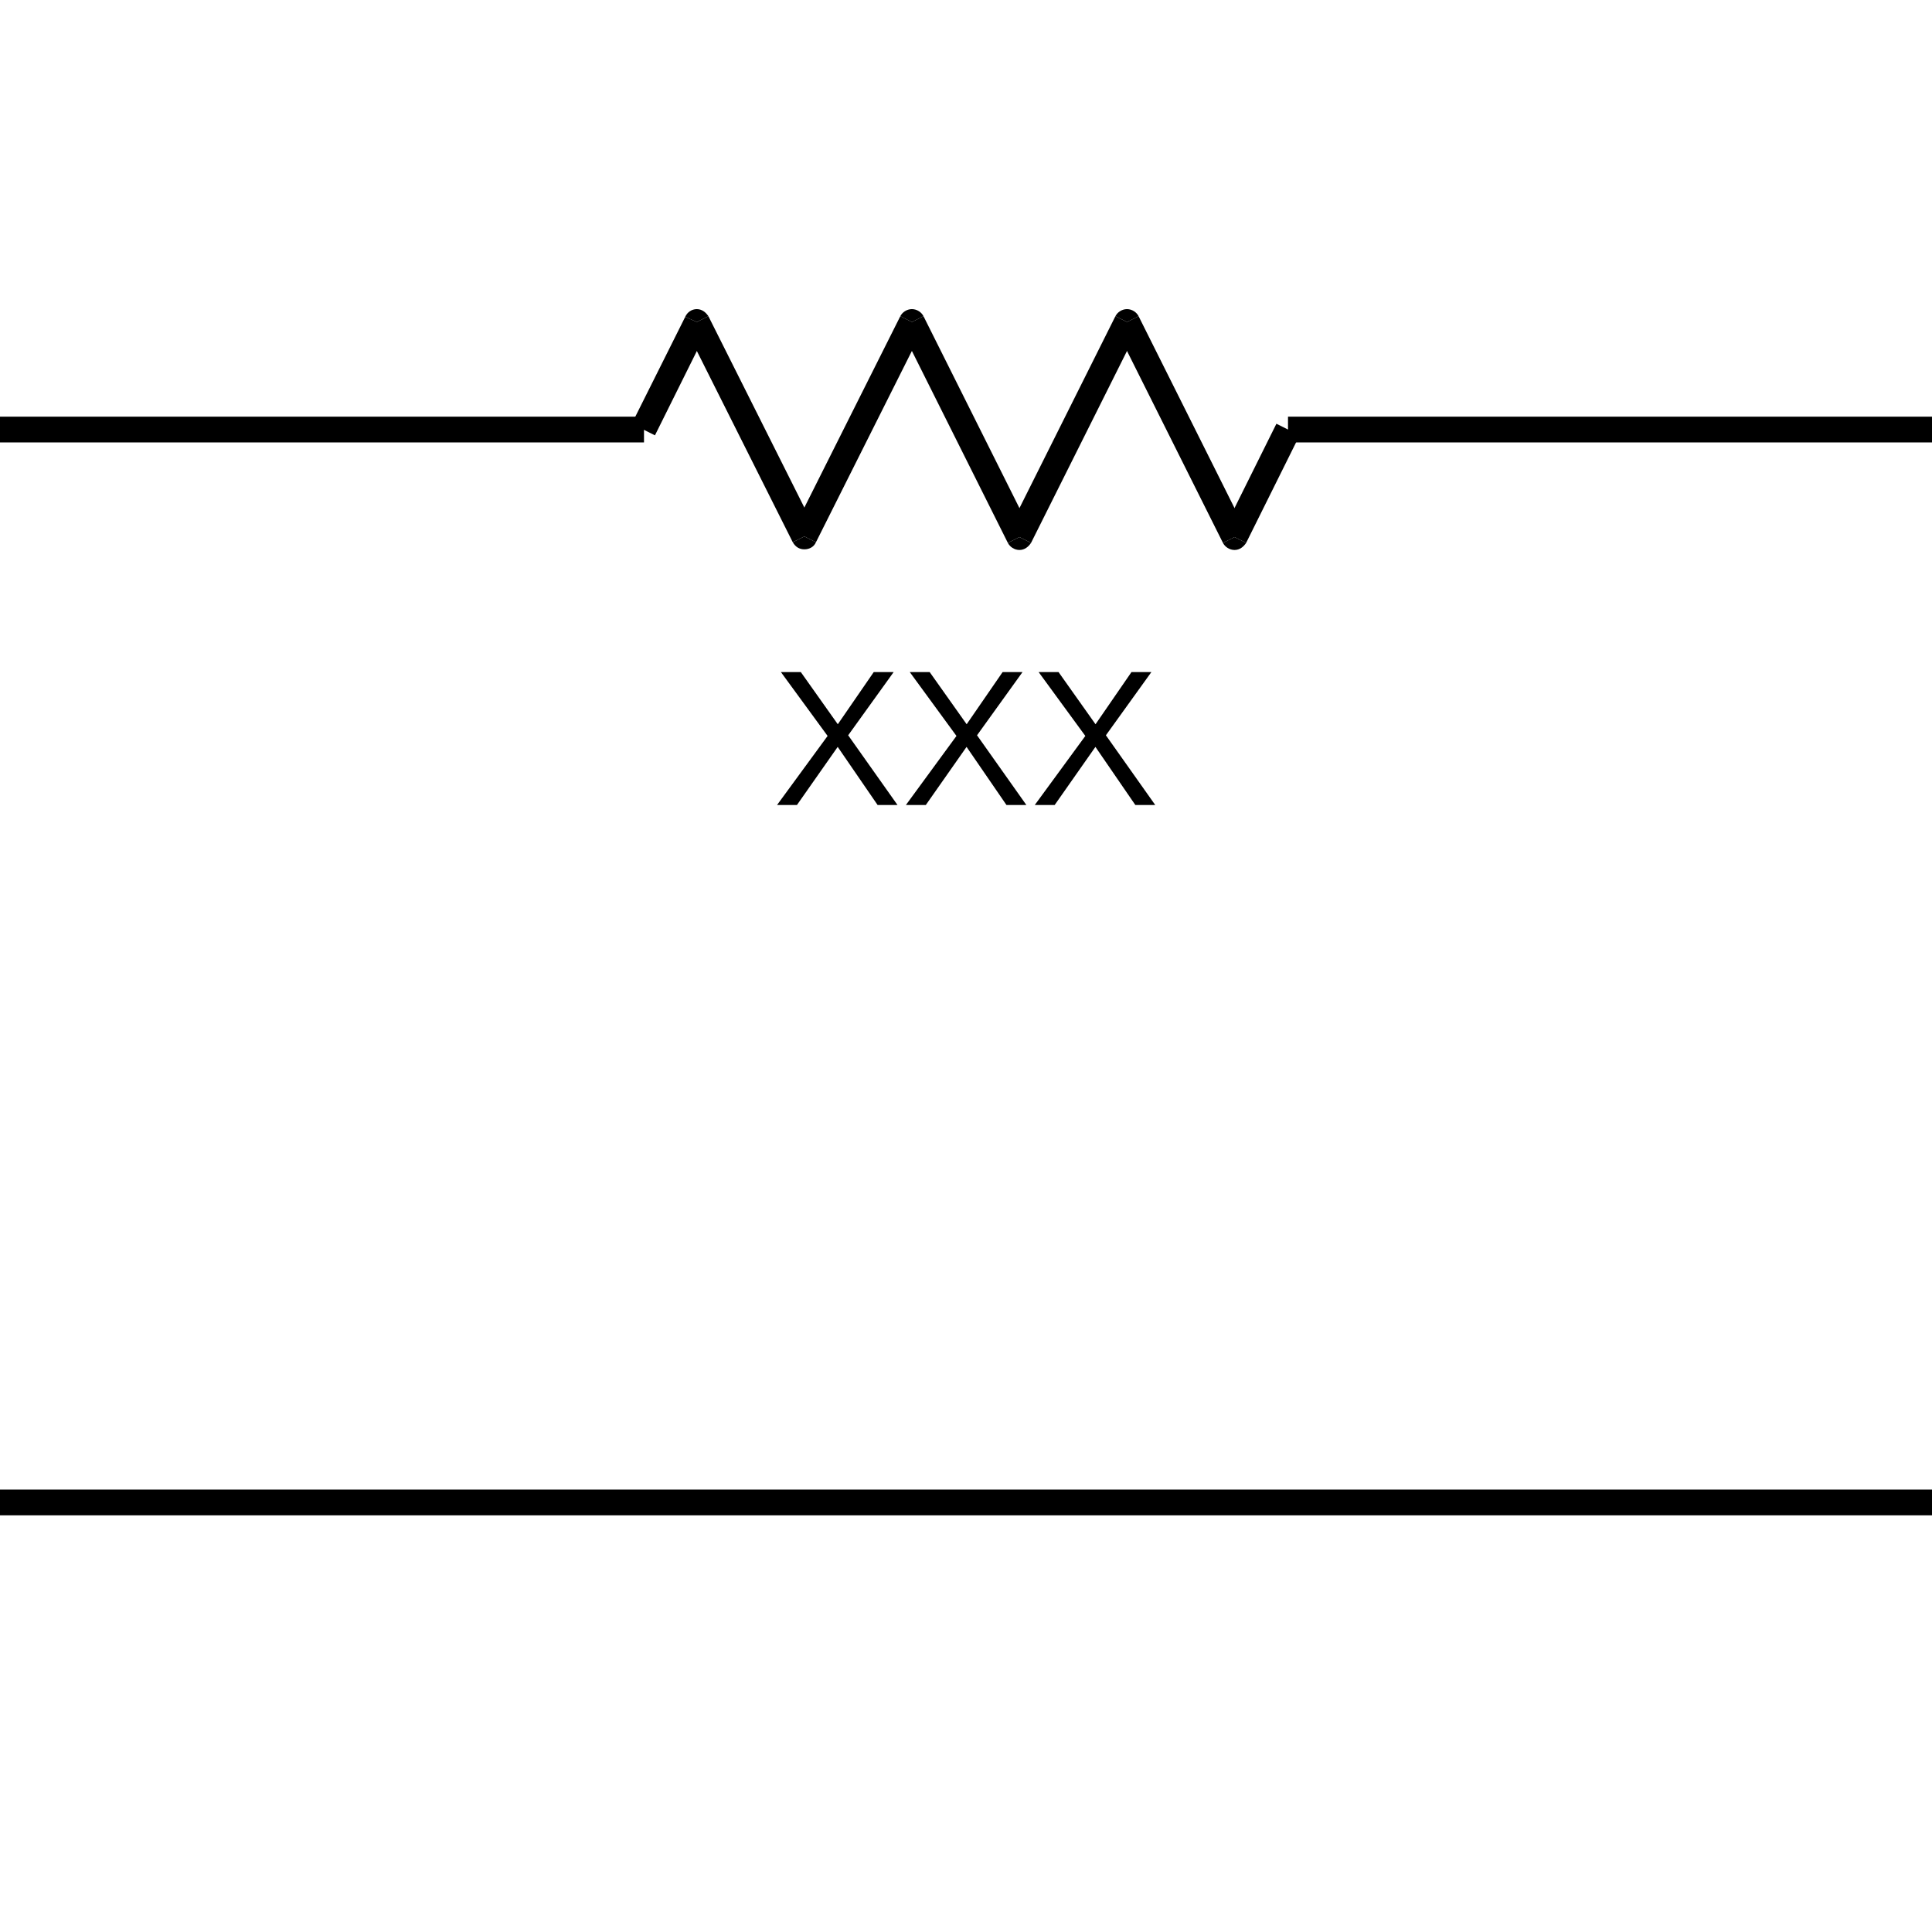
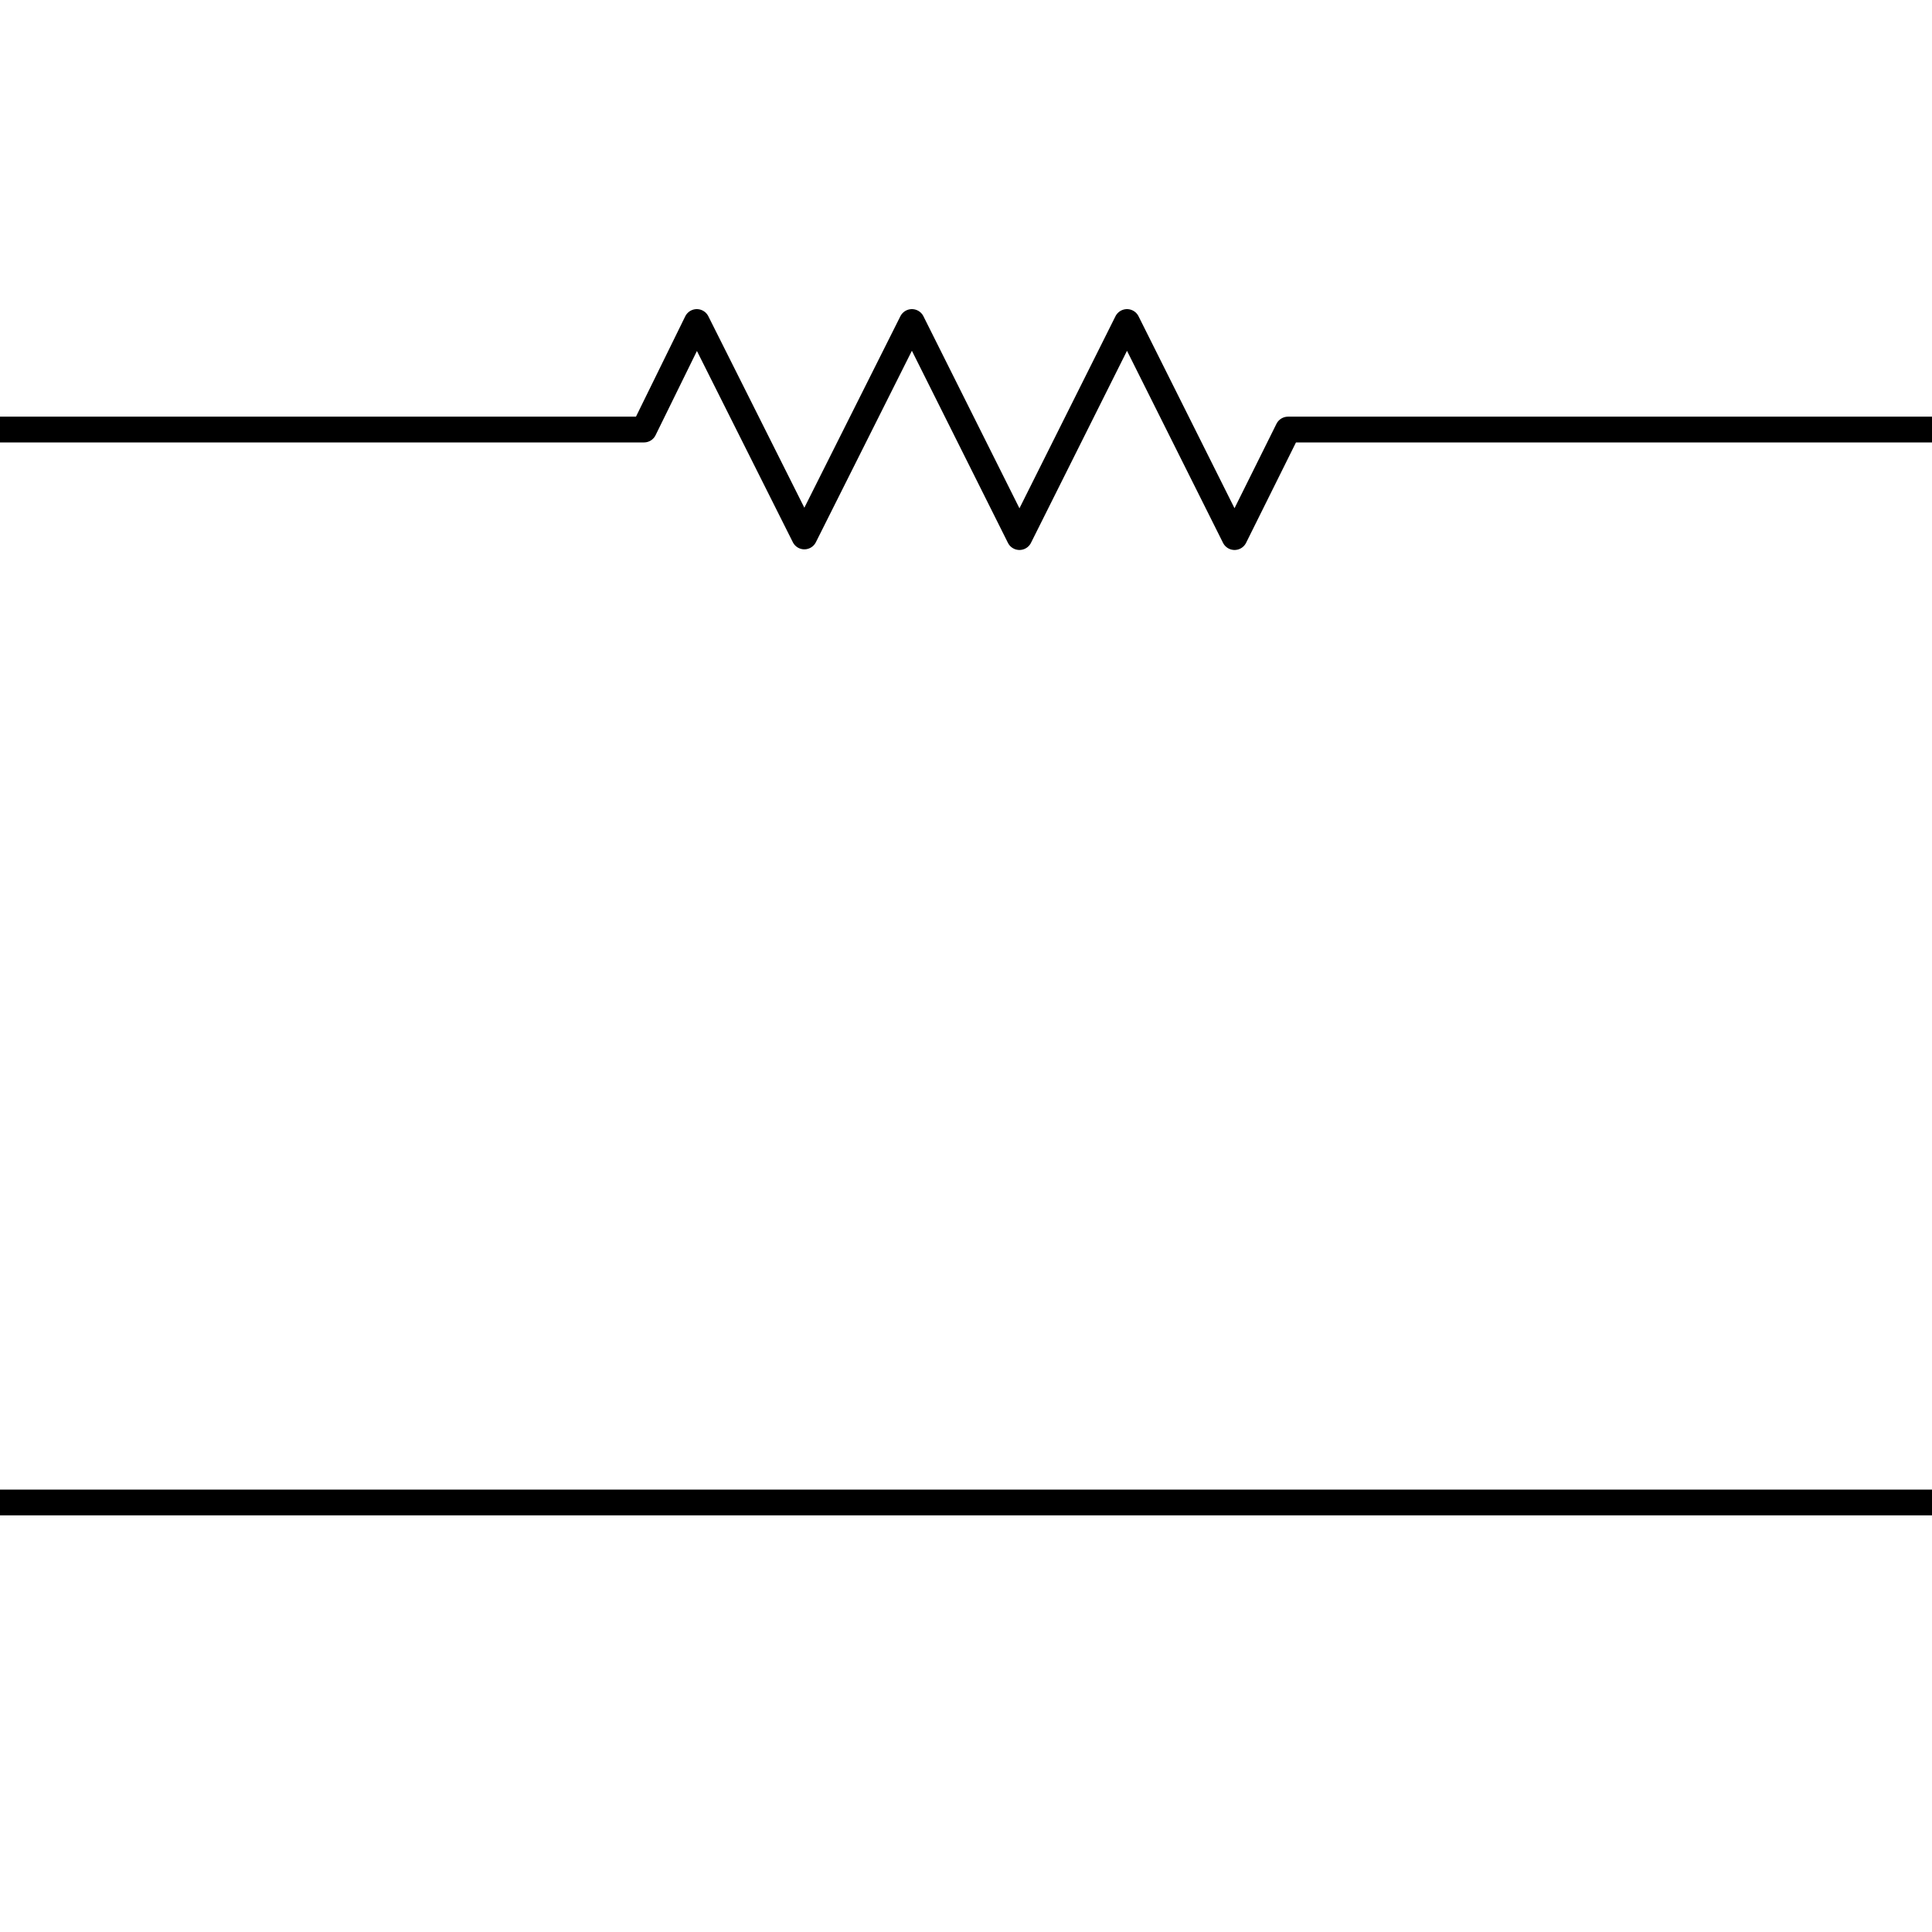
- <svg xmlns="http://www.w3.org/2000/svg" version="1.1" viewBox="0 0 3000 3000" preserveAspectRatio="xMidYMid" fill-rule="evenodd">
-   <g visibility="visible" id="Padrão">
-     <g style="stroke:none;fill:none">
-       <rect x="-14" y="-14" width="3030" height="3030" />
+ <svg xmlns="http://www.w3.org/2000/svg" xmlns:ns1="http://xml.openoffice.org/svg/export" version="1.2" baseProfile="tiny" width="30mm" height="30mm" viewBox="0 0 3000 3000" preserveAspectRatio="xMidYMid" fill-rule="evenodd" stroke-width="28.222" stroke-linejoin="round" xml:space="preserve">
+   <defs class="ClipPathGroup">
+     <clipPath id="presentation_clip_path" clipPathUnits="userSpaceOnUse">
+       <rect x="0" y="0" width="3000" height="3000" />
+     </clipPath>
+   </defs>
+   <defs class="TextShapeIndex">
+     <g ns1:slide="id1" ns1:id-list="id3 id4" />
+   </defs>
+   <defs class="EmbeddedBulletChars">
+     <g id="bullet-char-template(57356)" transform="scale(0.0004882812,-0.0004882812)">
+       <path d="M 580,1141 L 1163,571 580,0 -4,571 580,1141 Z" />
+     </g>
+     <g id="bullet-char-template(57354)" transform="scale(0.0004882812,-0.0004882812)">
+       <path d="M 8,1128 L 1137,1128 1137,0 8,0 8,1128 Z" />
+     </g>
+     <g id="bullet-char-template(10146)" transform="scale(0.0004882812,-0.0004882812)">
+       <path d="M 174,0 L 602,739 174,1481 1456,739 174,0 Z M 1358,739 L 309,1346 659,739 1358,739 Z" />
+     </g>
+     <g id="bullet-char-template(10132)" transform="scale(0.0004882812,-0.0004882812)">
+       <path d="M 2015,739 L 1276,0 717,0 1260,543 174,543 174,936 1260,936 717,1481 1274,1481 2015,739 Z" />
+     </g>
+     <g id="bullet-char-template(10007)" transform="scale(0.0004882812,-0.0004882812)">
+       <path d="M 0,-2 C -7,14 -16,27 -25,37 L 356,567 C 262,823 215,952 215,954 215,979 228,992 255,992 264,992 276,990 289,987 310,991 331,999 354,1012 L 381,999 492,748 772,1049 836,1024 860,1049 C 881,1039 901,1025 922,1006 886,937 835,863 770,784 769,783 710,716 594,584 L 774,223 C 774,196 753,168 711,139 L 727,119 C 717,90 699,76 672,76 641,76 570,178 457,381 L 164,-76 C 142,-110 111,-127 72,-127 30,-127 9,-110 8,-76 1,-67 -2,-52 -2,-32 -2,-23 -1,-13 0,-2 Z" />
+     </g>
+     <g id="bullet-char-template(10004)" transform="scale(0.0004882812,-0.0004882812)">
+       <path d="M 285,-33 C 182,-33 111,30 74,156 52,228 41,333 41,471 41,549 55,616 82,672 116,743 169,778 240,778 293,778 328,747 346,684 L 369,508 C 377,444 397,411 428,410 L 1163,1116 C 1174,1127 1196,1133 1229,1133 1271,1133 1292,1118 1292,1087 L 1292,965 C 1292,929 1282,901 1262,881 L 442,47 C 390,-6 338,-33 285,-33 Z" />
+     </g>
+     <g id="bullet-char-template(9679)" transform="scale(0.0004882812,-0.0004882812)">
+       <path d="M 813,0 C 632,0 489,54 383,161 276,268 223,411 223,592 223,773 276,916 383,1023 489,1130 632,1184 813,1184 992,1184 1136,1130 1245,1023 1353,916 1407,772 1407,592 1407,412 1353,268 1245,161 1136,54 992,0 813,0 Z" />
+     </g>
+     <g id="bullet-char-template(8226)" transform="scale(0.0004882812,-0.0004882812)">
+       <path d="M 346,457 C 273,457 209,483 155,535 101,586 74,649 74,723 74,796 101,859 155,911 209,963 273,989 346,989 419,989 480,963 531,910 582,859 608,796 608,723 608,648 583,586 532,535 482,483 420,457 346,457 Z" />
+     </g>
+     <g id="bullet-char-template(8211)" transform="scale(0.0004882812,-0.0004882812)">
+       <path d="M -4,459 L 1135,459 1135,606 -4,606 -4,459 Z" />
+     </g>
+   </defs>
+   <defs class="TextEmbeddedBitmaps" />
+   <g>
+     <g id="id2" class="Master_Slide">
+       <g id="bg-id2" class="Background" />
+       <g id="bo-id2" class="BackgroundObjects" />
    </g>
  </g>
-   <g visibility="visible" id="page1">
+   <g class="SlideGroup">
    <g>
-       <g>
-         <g style="stroke:none;fill:none">
-           <rect x="-14" y="-14" width="3030" height="3030" />
+       <g id="id1" class="Slide" clip-path="url(#presentation_clip_path)">
+         <g class="Page">
+           <g class="com.sun.star.drawing.PolyLineShape">
+             <g id="id3">
+               <path fill="none" stroke="rgb(0,0,0)" stroke-width="40" stroke-linejoin="round" d="M 0,667 L 1000,667 1082,500 1249,833 1416,500 1583,834 1750,500 1917,834 2000,667 3000,667" />
+             </g>
+           </g>
+           <g class="com.sun.star.drawing.LineShape">
+             <g id="id4">
+               <path fill="none" stroke="rgb(0,0,0)" stroke-width="40" stroke-linejoin="round" d="M 0,2333 L 3000,2333" />
+             </g>
+           </g>
        </g>
-         <g />
-       </g>
-     </g>
-     <g>
-       <g>
-         <g style="stroke:none;fill:rgb(0,0,0)">
-           <path d="M 0,647 L 1000,647 1000,667 1000,687 0,687 0,667 0,647 Z" />
-         </g>
-         <g />
-       </g>
-     </g>
-     <g>
-       <g>
-         <g style="stroke:none;fill:rgb(0,0,0)">
-           <path d="M 0,2313 L 3000,2313 3000,2333 3000,2353 0,2353 0,2333 0,2313 Z" />
-         </g>
-         <g />
-       </g>
-     </g>
-     <g>
-       <g>
-         <g style="stroke:none;fill:rgb(0,0,0)">
-           <path d="M 2000,647 L 3000,647 3000,667 3000,687 2000,687 2000,667 2000,647 Z" />
-         </g>
-         <g />
-       </g>
-     </g>
-     <g>
-       <g>
-         <g style="stroke:none;fill:rgb(0,0,0)">
-           <path d="M 981,658 L 1064,492 1082,500 1100,509 1017,676 999,667 981,658 Z" />
-           <path d="M 1064,492 C 1067,485 1074,480 1082,480 1090,480 1096,485 1100,491 L 1082,500 1064,492 Z" />
-           <path d="M 1100,491 L 1267,824 1249,833 1231,842 1064,509 1082,500 1100,491 Z" />
-           <path d="M 1267,842 C 1264,849 1257,853 1249,853 1241,853 1235,849 1231,842 L 1249,833 1267,842 Z" />
-           <path d="M 1231,824 L 1398,491 1416,500 1434,509 1267,842 1249,833 1231,824 Z" />
-           <path d="M 1398,491 C 1401,485 1408,480 1416,480 1424,480 1431,485 1434,491 L 1416,500 1398,491 Z" />
-           <path d="M 1434,491 L 1601,825 1583,834 1565,843 1398,509 1416,500 1434,491 Z" />
-           <path d="M 1601,843 C 1597,849 1591,854 1583,854 1575,854 1568,849 1565,843 L 1583,834 1601,843 Z" />
-           <path d="M 1565,825 L 1732,491 1750,500 1768,509 1601,843 1583,834 1565,825 Z" />
-           <path d="M 1732,491 C 1735,485 1742,480 1750,480 1758,480 1765,485 1768,491 L 1750,500 1732,491 Z" />
-           <path d="M 1768,491 L 1935,825 1917,834 1899,843 1732,509 1750,500 1768,491 Z" />
-           <path d="M 1935,843 C 1931,849 1925,854 1917,854 1909,854 1902,849 1899,843 L 1917,834 1935,843 Z" />
-           <path d="M 1899,825 L 1982,658 2000,667 2018,676 1935,843 1917,834 1899,825 Z" />
-         </g>
-         <g />
-       </g>
-     </g>
-     <g>
-       <g>
-         <text style="font-family:Arial;font-size:300px;font-weight:400;stroke:none;fill:#000000;text-anchor:middle;">
-           <tspan id="label" x="1500" y="1250">XXX</tspan>
-         </text>
      </g>
    </g>
  </g>
</svg>
